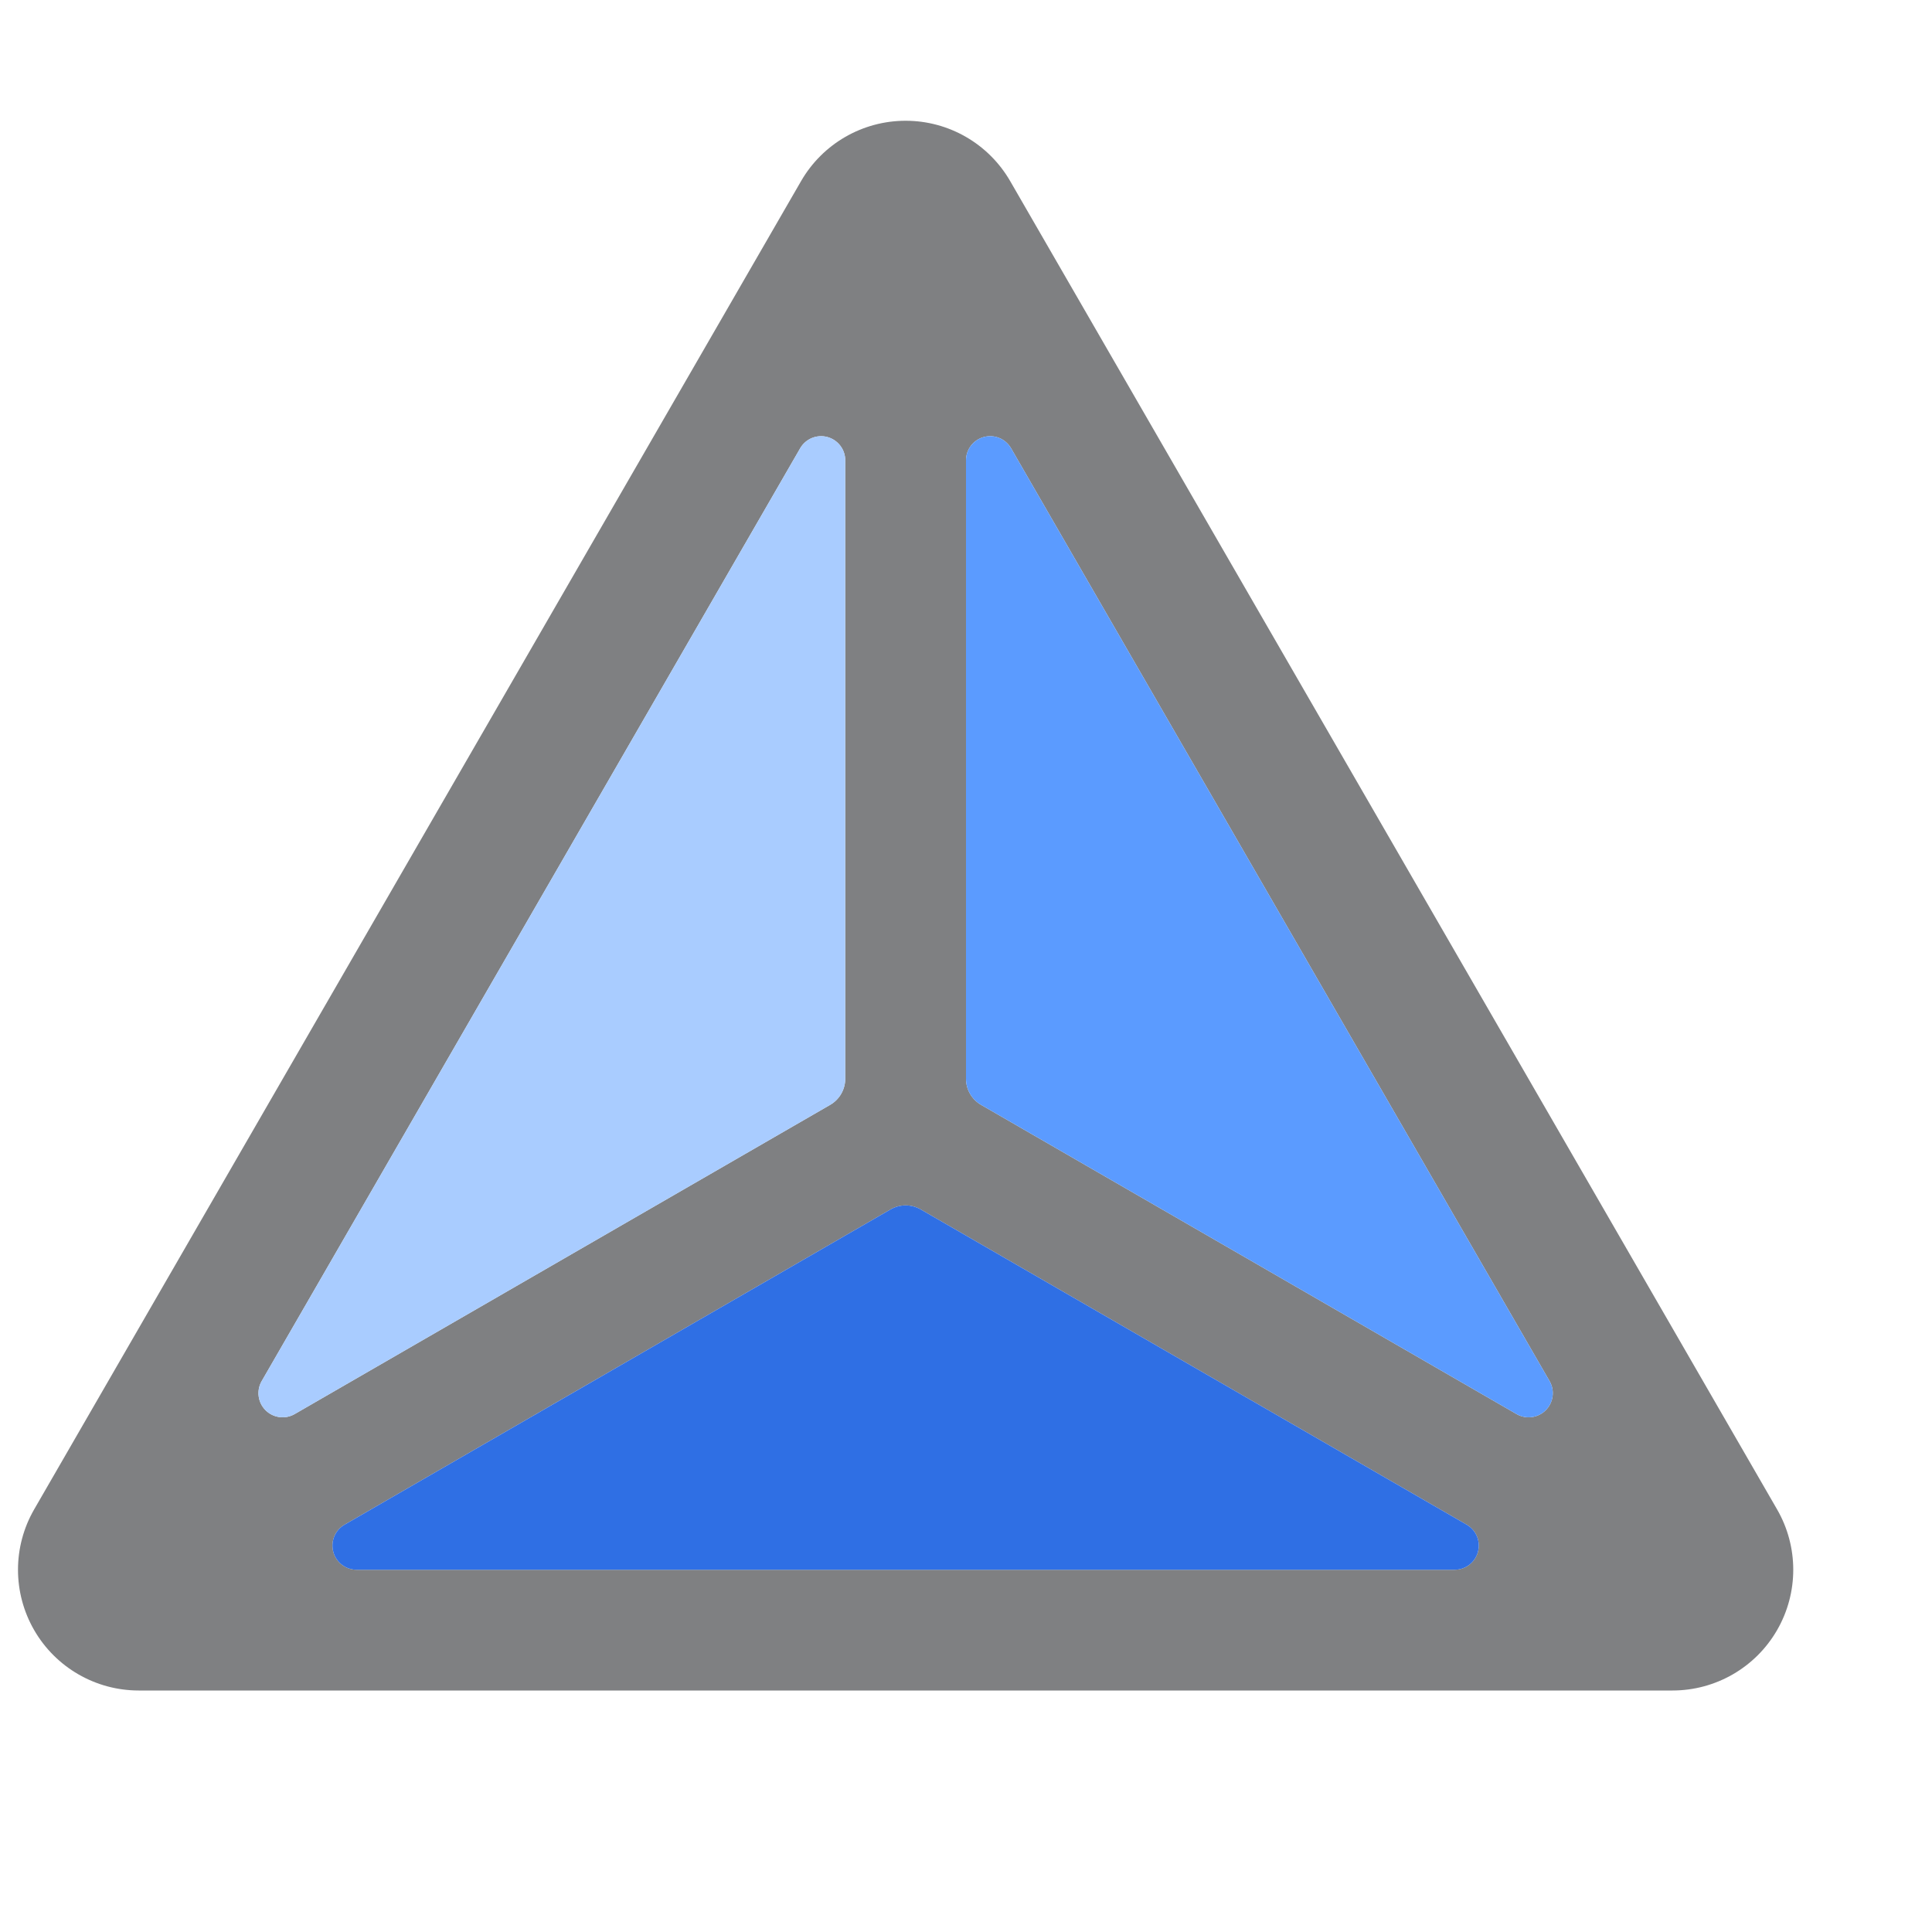
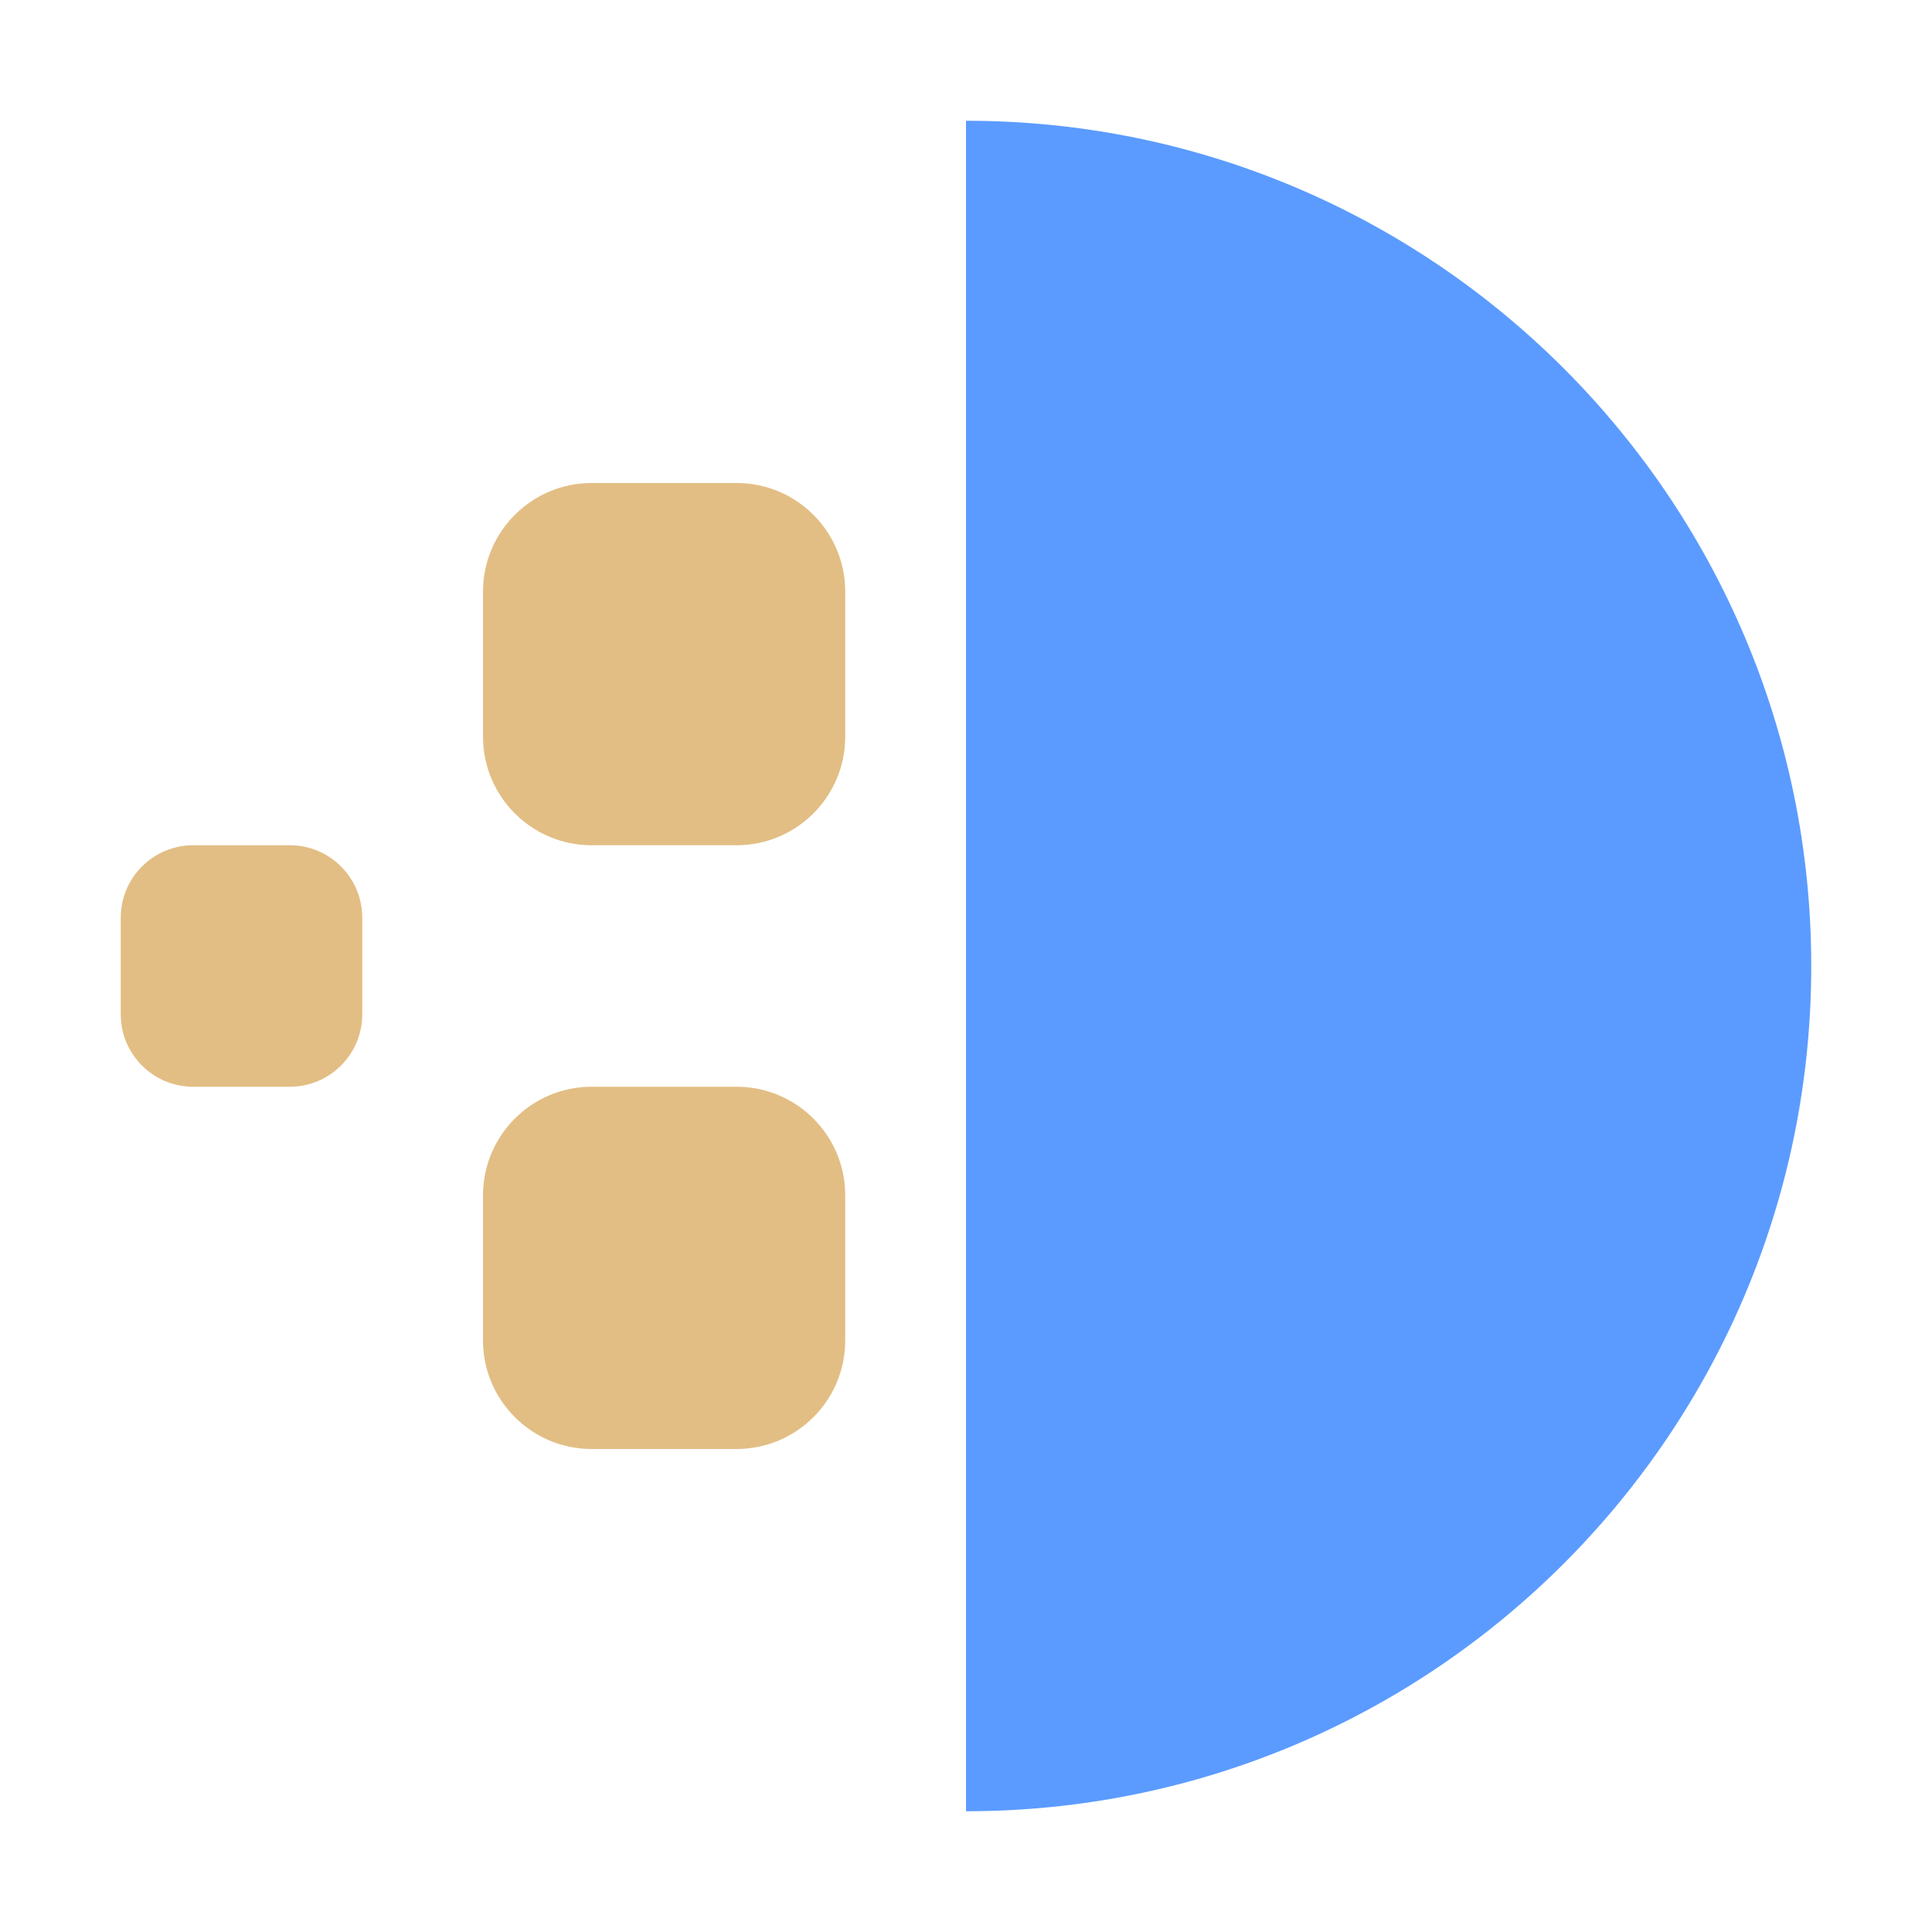
<svg xmlns="http://www.w3.org/2000/svg" width="16" height="16" viewBox="0 0 16 16">
-   <path fill="#16181C" fill-opacity="0.55" fill-rule="evenodd" d="M6.634 1.5A1 1 0 0 1 8.366 1.5L14.717 12.5A1 1 0 0 1 13.851 14L1.149 14A1 1 0 0 1 0.283 12.5ZM7 3.812A0.2 0.2 0 0 0 6.627 3.712L2.167 11.438A0.2 0.2 0 0 0 2.44 11.711L6.875 9.15A0.25 0.25 0 0 0 7 8.934ZM8.373 3.712A0.2 0.2 0 0 0 8 3.812L8 8.934A0.25 0.25 0 0 0 8.125 9.15L12.56 11.711A0.2 0.2 0 0 0 12.833 11.438ZM7.625 10.016A0.25 0.25 0 0 0 7.375 10.016L2.853 12.627A0.2 0.2 0 0 0 2.953 13L12.047 13A0.2 0.2 0 0 0 12.147 12.627Z" />
-   <path fill="#A9CCFF" d="M7 3.812A0.2 0.2 0 0 0 6.627 3.712L2.167 11.438A0.2 0.2 0 0 0 2.44 11.711L6.875 9.15A0.25 0.25 0 0 0 7 8.934Z" />
-   <path fill="#5B9BFF" d="M8.373 3.712A0.2 0.2 0 0 0 8 3.812L8 8.934A0.25 0.25 0 0 0 8.125 9.15L12.56 11.711A0.2 0.2 0 0 0 12.833 11.438Z" />
-   <path fill="#2F6FE4" d="M7.625 10.016A0.25 0.25 0 0 0 7.375 10.016L2.853 12.627A0.2 0.2 0 0 0 2.953 13L12.047 13A0.2 0.2 0 0 0 12.147 12.627Z" />
+   <path fill="#5B9BFF" d="M8 1A7 7 0 0 1 8 15Z" />
+   <path fill="#E2BE84" d="M4.9 4H6.1A0.9 0.9 0 0 1 7 4.9V6.1A0.9 0.9 0 0 1 6.1 7H4.9A0.9 0.9 0 0 1 4 6.1V4.9A0.9 0.9 0 0 1 4.9 4ZM4.9 9H6.1A0.9 0.9 0 0 1 7 9.9V11.1A0.9 0.9 0 0 1 6.1 12H4.9A0.9 0.9 0 0 1 4 11.1V9.9A0.9 0.9 0 0 1 4.9 9ZM1.6 7H2.4A0.6 0.6 0 0 1 3 7.6V8.4A0.6 0.6 0 0 1 2.4 9H1.6A0.6 0.6 0 0 1 1 8.4V7.6A0.6 0.6 0 0 1 1.6 7Z" />
</svg>
